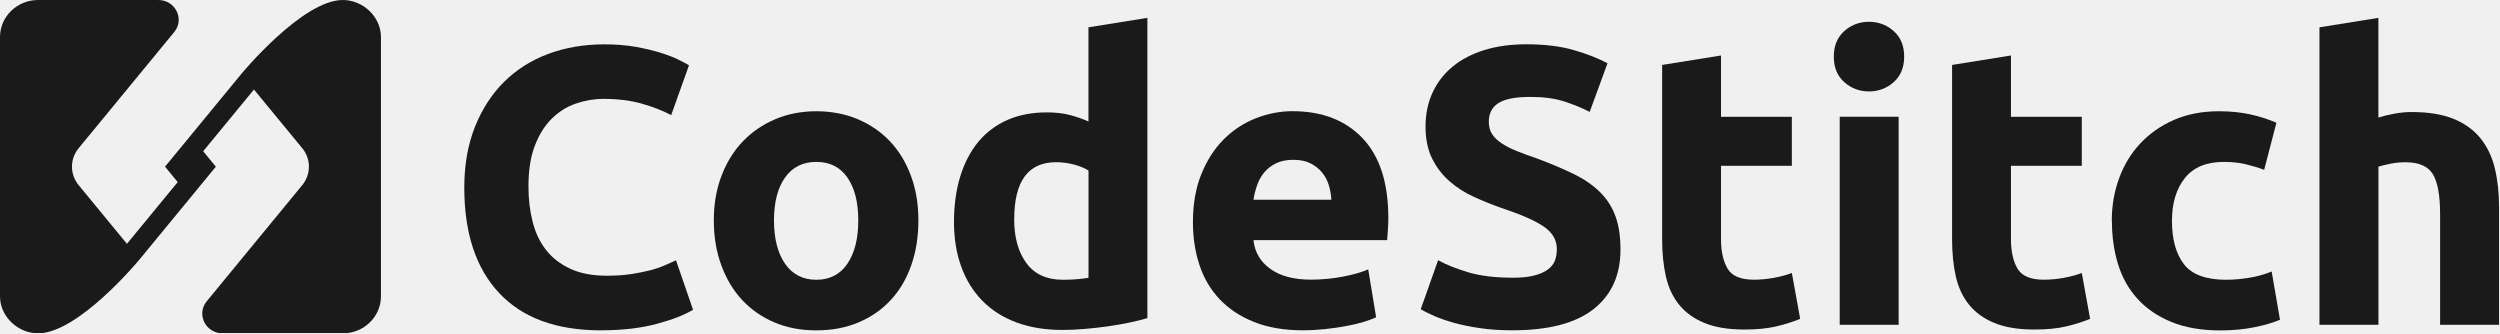
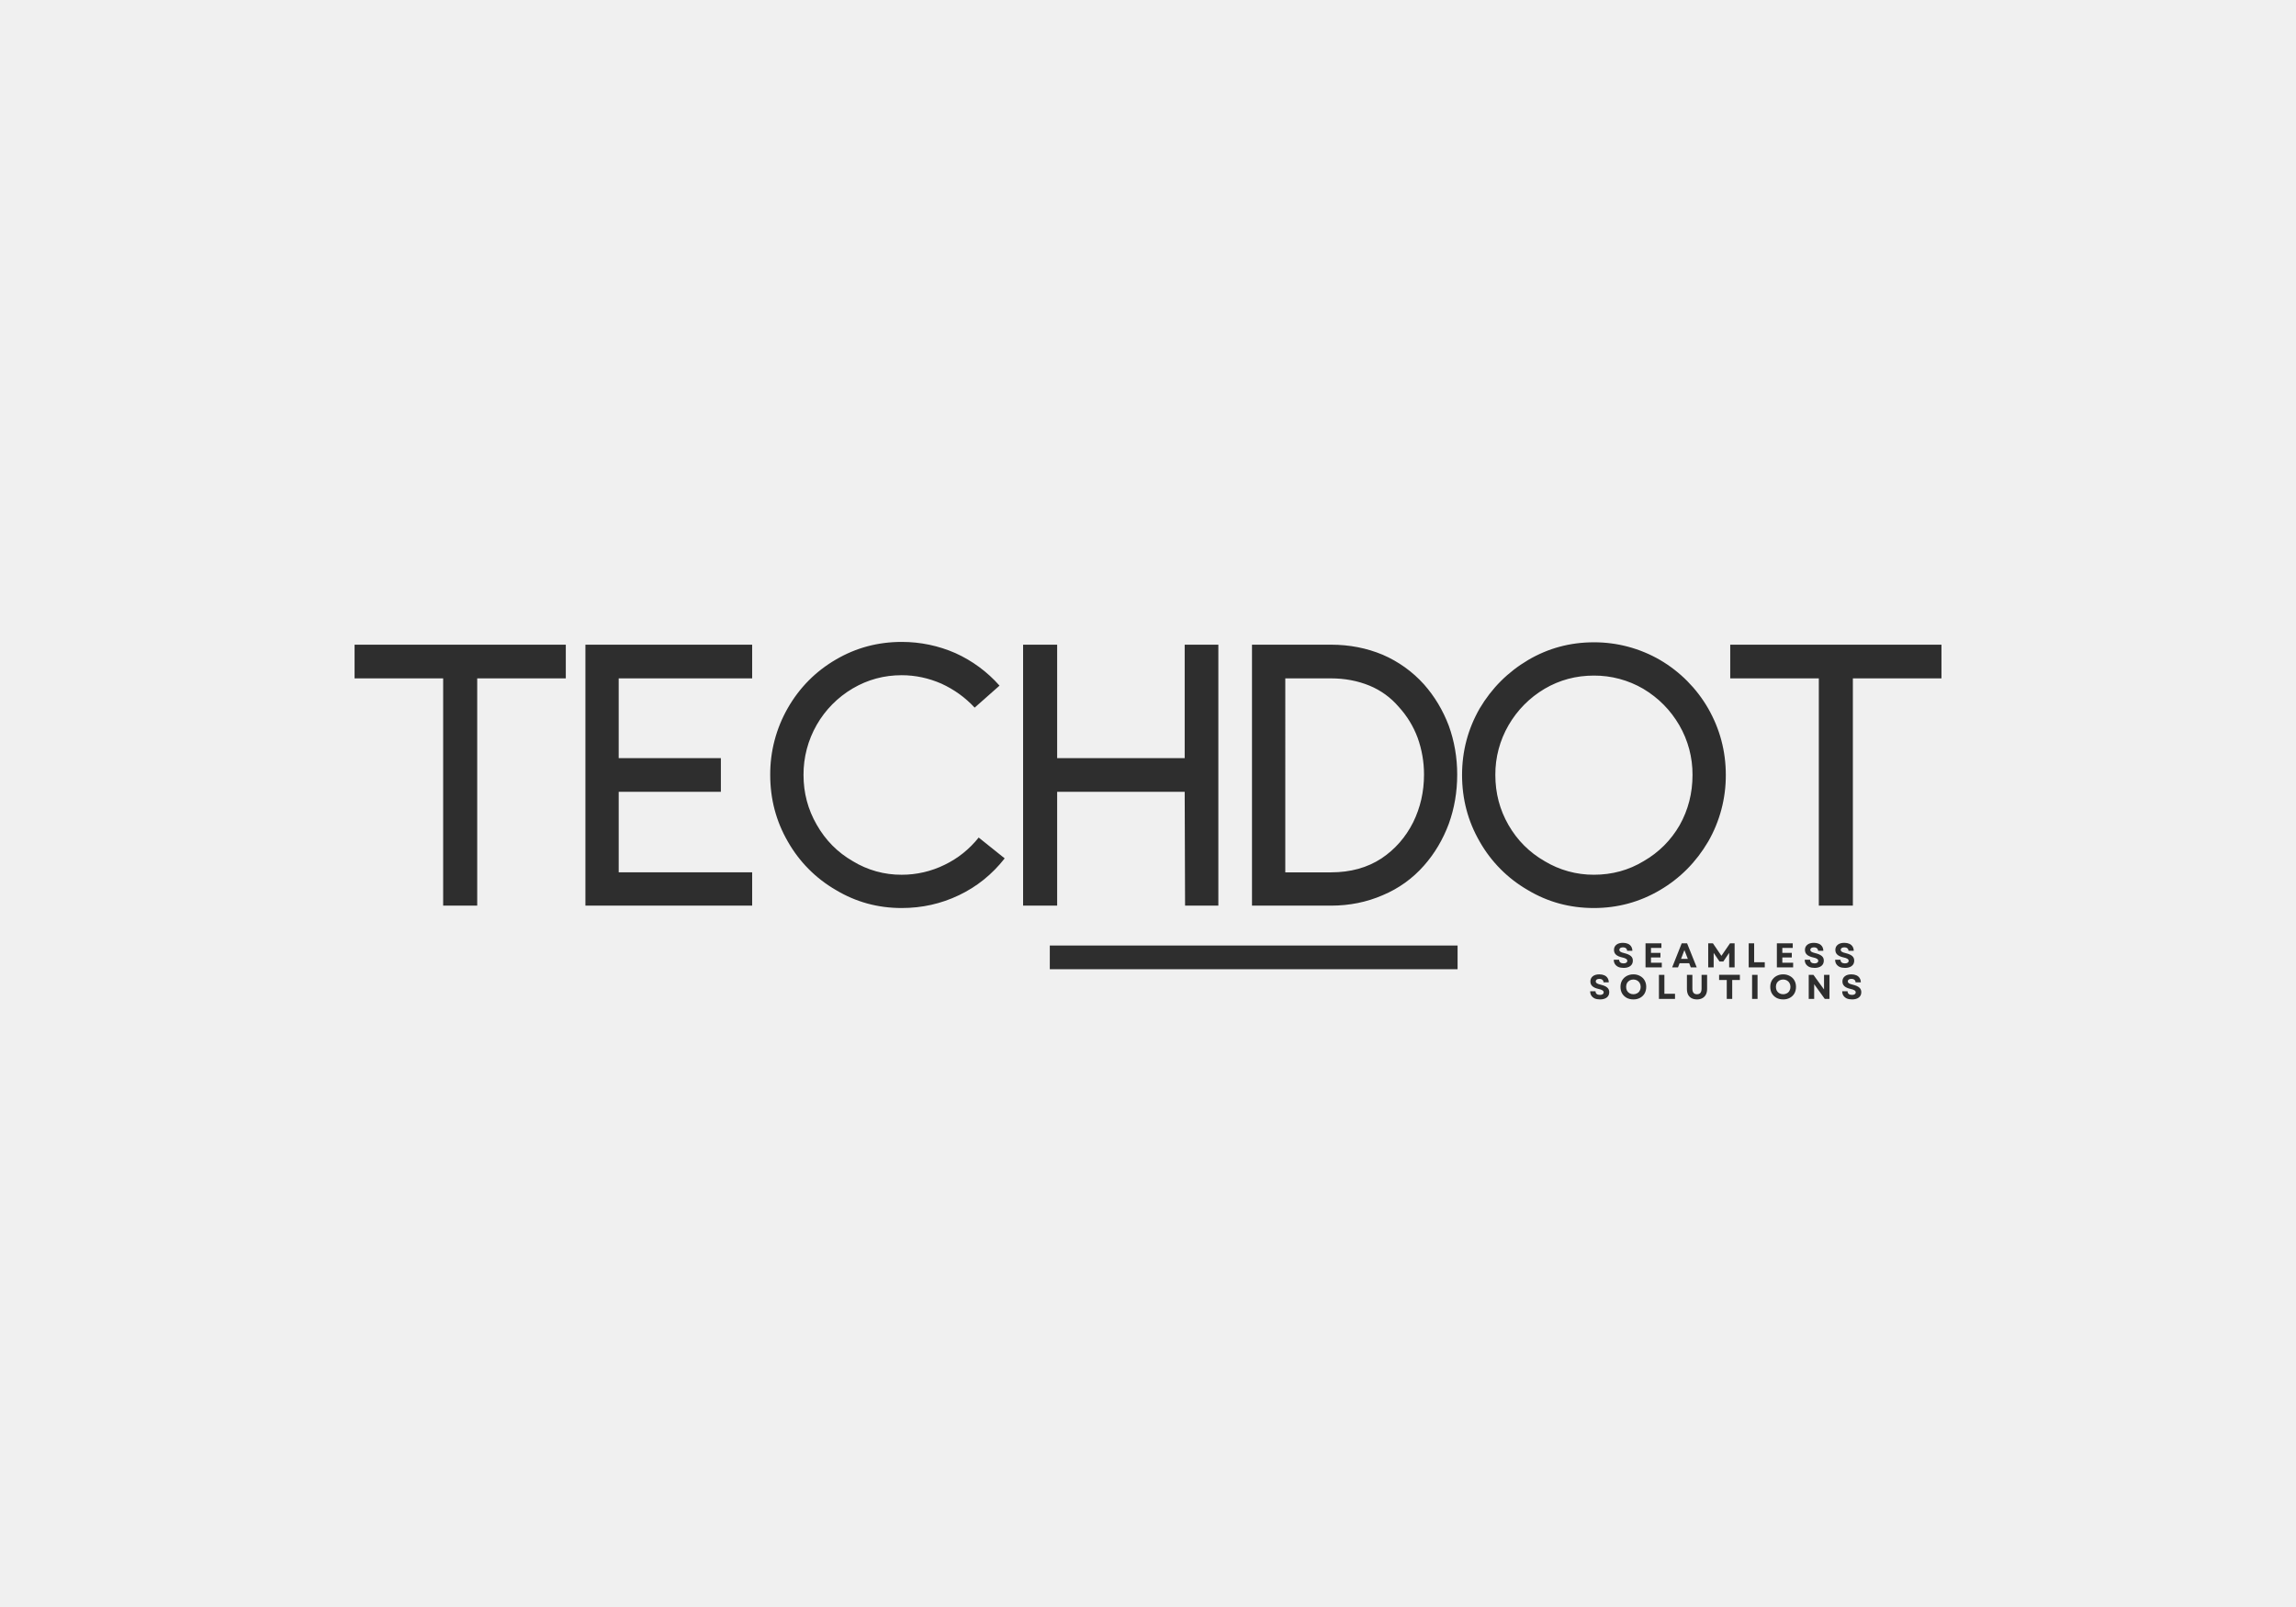
- <svg xmlns="http://www.w3.org/2000/svg" width="210" height="28" viewBox="0 0 210 28" fill="none">
-   <g clip-path="url(#clip0_0_383)">
-     <mask id="mask0_0_383" style="mask-type:luminance" maskUnits="userSpaceOnUse" x="0" y="0" width="210" height="28">
-       <path d="M210 0H0V28H210V0Z" fill="white" />
-     </mask>
-     <g mask="url(#mask0_0_383)">
-       <path d="M28.796 0C25.391 0 20.262 6.22 20.262 6.22L15.998 11.405L13.863 14L14.928 15.295L10.663 20.48L6.609 15.555C5.859 14.645 5.859 13.355 6.609 12.445L14.633 2.695C15.528 1.61 14.733 0 13.298 0H3.2C1.435 0 0 1.395 0 3.11V24.89C0 26.61 1.525 28 3.2 28C6.604 28 11.733 21.78 11.733 21.78L15.998 16.595L18.132 14L17.067 12.705L21.332 7.52L25.386 12.445C26.136 13.355 26.136 14.645 25.386 15.555L17.367 25.305C16.472 26.39 17.267 28 18.702 28H28.8C30.565 28 32 26.605 32 24.89V3.11C32 1.39 30.475 0 28.8 0H28.796Z" fill="#1A1A1A" />
-       <path d="M50.495 27.75C46.75 27.75 43.9 26.71 41.94 24.625C39.98 22.545 39 19.59 39 15.755C39 13.85 39.3 12.15 39.895 10.655C40.495 9.16 41.31 7.895 42.355 6.865C43.395 5.835 44.635 5.055 46.075 4.52C47.515 3.99 49.075 3.725 50.76 3.725C51.735 3.725 52.62 3.795 53.42 3.94C54.215 4.085 54.915 4.25 55.515 4.44C56.115 4.63 56.61 4.82 57.01 5.02C57.41 5.22 57.695 5.375 57.875 5.485L56.38 9.67C55.67 9.295 54.845 8.97 53.905 8.705C52.965 8.44 51.895 8.305 50.7 8.305C49.905 8.305 49.12 8.44 48.355 8.705C47.59 8.97 46.915 9.4 46.33 9.985C45.745 10.57 45.27 11.33 44.92 12.26C44.565 13.19 44.39 14.32 44.39 15.65C44.39 16.715 44.505 17.705 44.74 18.625C44.97 19.545 45.35 20.335 45.87 21C46.39 21.665 47.07 22.19 47.915 22.58C48.755 22.97 49.775 23.16 50.97 23.16C51.725 23.16 52.4 23.115 52.995 23.025C53.595 22.935 54.125 22.83 54.59 22.71C55.055 22.59 55.465 22.45 55.82 22.295C56.175 22.14 56.495 21.995 56.785 21.865L58.215 26.02C57.485 26.465 56.455 26.86 55.125 27.215C53.795 27.57 52.255 27.745 50.505 27.745L50.495 27.75Z" fill="#1A1A1A" />
-       <path d="M77.145 18.515C77.145 19.89 76.945 21.145 76.545 22.285C76.145 23.425 75.57 24.4 74.815 25.21C74.06 26.02 73.16 26.645 72.105 27.085C71.055 27.53 69.875 27.75 68.565 27.75C67.255 27.75 66.11 27.53 65.06 27.085C64.005 26.64 63.105 26.015 62.35 25.21C61.595 24.4 61.01 23.425 60.59 22.285C60.17 21.145 59.96 19.89 59.96 18.515C59.96 17.14 60.175 15.89 60.61 14.76C61.04 13.63 61.64 12.665 62.405 11.87C63.17 11.075 64.075 10.455 65.13 10.01C66.18 9.565 67.33 9.345 68.57 9.345C69.81 9.345 70.99 9.565 72.045 10.01C73.095 10.455 74 11.075 74.755 11.87C75.51 12.665 76.095 13.63 76.515 14.76C76.935 15.89 77.145 17.14 77.145 18.515ZM72.095 18.515C72.095 16.985 71.79 15.785 71.18 14.91C70.57 14.035 69.7 13.6 68.57 13.6C67.44 13.6 66.565 14.035 65.945 14.91C65.325 15.785 65.015 16.985 65.015 18.515C65.015 20.045 65.325 21.255 65.945 22.155C66.565 23.05 67.44 23.5 68.57 23.5C69.7 23.5 70.57 23.05 71.18 22.155C71.79 21.26 72.095 20.045 72.095 18.515Z" fill="#1A1A1A" />
-       <path d="M96.385 26.72C95.94 26.855 95.435 26.98 94.855 27.1C94.28 27.22 93.675 27.325 93.045 27.415C92.415 27.505 91.77 27.575 91.12 27.63C90.465 27.685 89.84 27.715 89.24 27.715C87.8 27.715 86.515 27.505 85.385 27.085C84.255 26.665 83.305 26.06 82.53 25.275C81.755 24.49 81.16 23.535 80.75 22.415C80.34 21.295 80.135 20.04 80.135 18.645C80.135 17.25 80.31 15.95 80.665 14.805C81.02 13.665 81.53 12.695 82.195 11.895C82.86 11.1 83.675 10.49 84.635 10.07C85.6 9.65 86.7 9.44 87.94 9.44C88.625 9.44 89.24 9.505 89.785 9.64C90.325 9.775 90.875 9.96 91.43 10.205V2.295L96.38 1.5V26.72H96.385ZM85.19 18.415C85.19 19.945 85.535 21.175 86.22 22.105C86.905 23.035 87.925 23.5 89.275 23.5C89.72 23.5 90.13 23.485 90.505 23.45C90.88 23.415 91.19 23.38 91.435 23.335V14.325C91.125 14.125 90.72 13.96 90.225 13.825C89.725 13.69 89.22 13.625 88.715 13.625C86.365 13.625 85.195 15.22 85.195 18.41L85.19 18.415Z" fill="#1A1A1A" />
-       <path d="M100.205 18.68C100.205 17.13 100.445 15.77 100.92 14.61C101.395 13.445 102.02 12.48 102.8 11.7C103.575 10.925 104.465 10.34 105.475 9.94C106.485 9.54 107.52 9.34 108.58 9.34C111.06 9.34 113.02 10.1 114.46 11.615C115.9 13.135 116.62 15.365 116.62 18.31C116.62 18.6 116.61 18.915 116.585 19.255C116.565 19.6 116.54 19.905 116.52 20.17H105.29C105.4 21.19 105.875 21.995 106.72 22.595C107.56 23.195 108.69 23.49 110.11 23.49C111.02 23.49 111.91 23.405 112.785 23.24C113.66 23.075 114.375 22.87 114.93 22.625L115.595 26.645C115.33 26.78 114.975 26.91 114.53 27.045C114.085 27.18 113.595 27.295 113.05 27.395C112.505 27.495 111.925 27.58 111.305 27.645C110.685 27.71 110.065 27.745 109.445 27.745C107.87 27.745 106.505 27.51 105.34 27.045C104.175 26.58 103.215 25.945 102.45 25.135C101.685 24.325 101.12 23.37 100.755 22.26C100.39 21.155 100.205 19.955 100.205 18.67V18.68ZM111.835 16.785C111.815 16.365 111.74 15.955 111.62 15.555C111.5 15.155 111.31 14.8 111.055 14.49C110.8 14.18 110.48 13.925 110.09 13.725C109.7 13.525 109.22 13.425 108.645 13.425C108.07 13.425 107.615 13.52 107.215 13.705C106.815 13.895 106.485 14.145 106.22 14.455C105.955 14.765 105.75 15.125 105.605 15.535C105.46 15.945 105.355 16.36 105.29 16.78H111.835V16.785Z" fill="#1A1A1A" />
-       <path d="M127.055 23.33C127.785 23.33 128.39 23.27 128.865 23.145C129.34 23.025 129.725 22.855 130.01 22.645C130.3 22.435 130.495 22.185 130.61 21.895C130.72 21.605 130.775 21.285 130.775 20.93C130.775 20.175 130.42 19.55 129.71 19.055C129 18.555 127.78 18.02 126.055 17.445C125.3 17.18 124.55 16.875 123.795 16.53C123.04 16.185 122.365 15.755 121.77 15.235C121.17 14.715 120.685 14.085 120.31 13.34C119.935 12.6 119.745 11.695 119.745 10.63C119.745 9.565 119.945 8.61 120.345 7.755C120.745 6.9 121.31 6.175 122.04 5.58C122.77 4.98 123.655 4.525 124.7 4.2C125.74 3.88 126.915 3.72 128.22 3.72C129.77 3.72 131.11 3.885 132.24 4.22C133.37 4.55 134.3 4.92 135.03 5.315L133.535 9.4C132.89 9.07 132.18 8.775 131.39 8.52C130.605 8.265 129.655 8.14 128.55 8.14C127.31 8.14 126.42 8.31 125.875 8.655C125.33 9 125.06 9.525 125.06 10.235C125.06 10.655 125.16 11.01 125.36 11.3C125.56 11.59 125.84 11.85 126.205 12.08C126.57 12.315 126.99 12.525 127.465 12.71C127.94 12.9 128.465 13.09 129.045 13.29C130.24 13.735 131.28 14.17 132.17 14.605C133.055 15.035 133.79 15.54 134.38 16.115C134.965 16.69 135.405 17.365 135.69 18.14C135.98 18.915 136.12 19.855 136.12 20.965C136.12 23.115 135.365 24.78 133.86 25.965C132.355 27.15 130.085 27.745 127.05 27.745C126.03 27.745 125.11 27.685 124.29 27.56C123.47 27.44 122.745 27.29 122.115 27.11C121.485 26.935 120.94 26.745 120.485 26.545C120.03 26.345 119.65 26.16 119.34 25.98L120.8 21.86C121.485 22.235 122.335 22.575 123.34 22.875C124.345 23.175 125.585 23.325 127.045 23.325L127.055 23.33Z" fill="#1A1A1A" />
-       <path d="M139.615 5.455L144.565 4.66V9.81H150.515V13.93H144.565V20.075C144.565 21.115 144.75 21.945 145.115 22.565C145.48 23.185 146.215 23.495 147.325 23.495C147.855 23.495 148.405 23.445 148.97 23.345C149.535 23.245 150.05 23.105 150.515 22.93L151.215 26.785C150.615 27.03 149.95 27.24 149.22 27.415C148.49 27.59 147.59 27.68 146.53 27.68C145.18 27.68 144.06 27.495 143.175 27.13C142.29 26.765 141.58 26.255 141.05 25.6C140.52 24.945 140.145 24.155 139.935 23.225C139.725 22.295 139.62 21.265 139.62 20.135V5.455H139.615Z" fill="#1A1A1A" />
-       <path d="M159.95 4.755C159.95 5.665 159.655 6.38 159.07 6.9C158.485 7.42 157.79 7.68 156.995 7.68C156.2 7.68 155.505 7.42 154.92 6.9C154.335 6.38 154.04 5.665 154.04 4.755C154.04 3.845 154.335 3.135 154.92 2.61C155.505 2.09 156.2 1.83 156.995 1.83C157.79 1.83 158.485 2.09 159.07 2.61C159.655 3.13 159.95 3.845 159.95 4.755ZM159.485 27.285H154.535V9.805H159.485V27.285Z" fill="#1A1A1A" />
-       <path d="M163.97 5.455L168.92 4.66V9.81H174.87V13.93H168.92V20.075C168.92 21.115 169.105 21.945 169.47 22.565C169.835 23.185 170.57 23.495 171.68 23.495C172.21 23.495 172.76 23.445 173.325 23.345C173.89 23.245 174.405 23.105 174.87 22.93L175.57 26.785C174.97 27.03 174.305 27.24 173.575 27.415C172.845 27.59 171.945 27.68 170.885 27.68C169.535 27.68 168.415 27.495 167.53 27.13C166.645 26.765 165.935 26.255 165.405 25.6C164.875 24.945 164.5 24.155 164.29 23.225C164.08 22.295 163.975 21.265 163.975 20.135V5.455H163.97Z" fill="#1A1A1A" />
-       <path d="M177.39 18.545C177.39 17.28 177.595 16.09 178.005 14.975C178.415 13.855 179.005 12.88 179.785 12.05C180.56 11.22 181.5 10.56 182.61 10.075C183.72 9.59 184.98 9.345 186.4 9.345C187.33 9.345 188.185 9.43 188.96 9.595C189.735 9.76 190.49 10 191.22 10.31L190.19 14.265C189.725 14.09 189.215 13.935 188.66 13.8C188.105 13.665 187.485 13.6 186.8 13.6C185.34 13.6 184.245 14.055 183.525 14.96C182.805 15.87 182.445 17.065 182.445 18.55C182.445 20.125 182.785 21.34 183.46 22.205C184.135 23.07 185.315 23.5 187 23.5C187.6 23.5 188.24 23.445 188.925 23.335C189.61 23.225 190.245 23.045 190.82 22.805L191.52 26.86C190.945 27.105 190.225 27.315 189.36 27.49C188.495 27.665 187.545 27.755 186.505 27.755C184.91 27.755 183.535 27.515 182.385 27.04C181.235 26.565 180.285 25.915 179.545 25.095C178.8 24.275 178.26 23.305 177.915 22.19C177.57 21.07 177.4 19.86 177.4 18.55L177.39 18.545Z" fill="#1A1A1A" />
-       <path d="M194.835 27.285V2.295L199.785 1.5V9.875C200.12 9.765 200.545 9.66 201.065 9.56C201.585 9.46 202.09 9.41 202.575 9.41C203.995 9.41 205.17 9.605 206.115 9.99C207.055 10.38 207.81 10.925 208.375 11.635C208.94 12.345 209.34 13.185 209.57 14.16C209.805 15.135 209.92 16.22 209.92 17.415V27.285H204.97V18.015C204.97 16.42 204.765 15.29 204.355 14.625C203.945 13.96 203.185 13.63 202.08 13.63C201.635 13.63 201.22 13.67 200.835 13.745C200.445 13.825 200.1 13.905 199.79 13.995V27.285H194.84H194.835Z" fill="#1A1A1A" />
-     </g>
+ <svg xmlns="http://www.w3.org/2000/svg" width="1500" zoomAndPan="magnify" viewBox="0 0 375 262.5" height="" preserveAspectRatio="xMidYMid meet">
+   <defs>
+     <clipPath id="A">
+       <path d="M171.461 154.453h66.605v3.863h-66.605zm0 0" clip-rule="nonzero" />
+     </clipPath>
+     <path id="B" d="M265.168 158.101c-.336 0-.621-.055-.859-.156-.23-.113-.414-.27-.547-.469-.125-.195-.187-.43-.187-.703h.875c0 .188.063.336.188.438.133.105.313.156.531.156.188 0 .332-.035.438-.109.113-.07.172-.176.172-.312s-.07-.242-.203-.328c-.137-.094-.34-.164-.609-.219-.469-.102-.812-.254-1.031-.453s-.328-.457-.328-.781c0-.352.129-.633.391-.844s.617-.312 1.078-.312c.313 0 .582.055.813.156s.406.258.531.453a1.27 1.27 0 0 1 .188.688h-.859c0-.176-.062-.312-.187-.406-.117-.102-.273-.156-.469-.156-.187 0-.34.039-.453.109-.105.074-.156.172-.156.297s.055.23.172.313c.125.086.336.164.641.234.488.117.844.273 1.063.469.219.188.328.438.328.75 0 .375-.137.668-.406.875s-.641.313-1.109.313zm0 0" />
+     <path id="C" d="M268.76 158.023v-3.937h2.594v.75h-1.703v.813h1.547v.75h-1.547v.859h1.766v.766zm0 0" />
+     <path id="D" d="M285.61 158.023v-3.937h.891v3.094h1.734v.844zm0 0" />
+     <path id="E" d="M266.78 163.251c-.406 0-.773-.082-1.094-.25-.312-.176-.562-.414-.75-.719-.18-.312-.266-.672-.266-1.078s.086-.758.266-1.062a1.92 1.92 0 0 1 .75-.719c.32-.176.688-.266 1.094-.266s.766.09 1.078.266a1.82 1.82 0 0 1 .75.719c.176.305.266.656.266 1.063s-.09.766-.266 1.078c-.18.305-.43.543-.75.719-.312.168-.672.25-1.078.25zm-1.187-2.047c0 .242.047.449.141.625.102.18.242.32.422.422s.383.156.625.156a1.18 1.18 0 0 0 .609-.156 1 1 0 0 0 .422-.422c.102-.176.156-.383.156-.625s-.055-.445-.156-.625c-.094-.176-.234-.316-.422-.422a1.22 1.22 0 0 0-.609-.156c-.242 0-.449.055-.625.156a1.15 1.15 0 0 0-.422.422c-.094.18-.141.387-.141.625zm0 0" />
+   </defs>
+   <path d="M57.911 105.308h34.5v5.5H77.942v37.125H72.38v-37.125H57.911zm37.703 0h27.234v5.5h-21.797v13.031h16.688v5.5h-16.687v13.156h21.797v5.438H95.614zm68.48 34.906c-2.055 2.617-4.543 4.621-7.469 6.016-2.918 1.398-6.039 2.094-9.359 2.094-3.887 0-7.465-.977-10.734-2.937a21.21 21.21 0 0 1-7.859-7.922c-1.918-3.32-2.875-6.945-2.875-10.875a21.72 21.72 0 0 1 2.875-10.937c1.926-3.352 4.547-5.992 7.859-7.922 3.27-1.914 6.848-2.875 10.734-2.875a21.72 21.72 0 0 1 8.781 1.828 21.37 21.37 0 0 1 7.203 5.313l-4.062 3.594c-1.531-1.656-3.344-2.961-5.437-3.922-2.094-.914-4.258-1.375-6.484-1.375-2.875 0-5.539.719-7.984 2.156a16.3 16.3 0 0 0-5.891 5.953 16.31 16.31 0 0 0-2.156 8.188c0 2.93.719 5.637 2.156 8.125 1.438 2.531 3.398 4.516 5.891 5.953a15.14 15.14 0 0 0 7.984 2.219 15.83 15.83 0 0 0 7.016-1.625c2.176-1.051 4.031-2.535 5.563-4.453zm8.569-10.875v18.594H167.1v-42.625h5.563v18.531h20.828v-18.531h5.5v42.625h-5.437l-.062-18.594zm31.822 18.594v-42.625h12.906c3.008 0 5.82.547 8.438 1.641a19.38 19.38 0 0 1 6.75 4.844c1.738 1.969 3.086 4.219 4.047 6.75.914 2.531 1.375 5.195 1.375 7.984 0 2.836-.461 5.516-1.375 8.047-.961 2.574-2.309 4.844-4.047 6.813a18.34 18.34 0 0 1-6.75 4.844c-2.617 1.137-5.43 1.703-8.437 1.703zm5.438-5.437h7.469c3.176 0 5.926-.758 8.25-2.281 2.219-1.488 3.941-3.457 5.172-5.906 1.176-2.395 1.766-4.988 1.766-7.781a17.65 17.65 0 0 0-1.047-6.031c-.699-1.875-1.727-3.551-3.078-5.031a12.59 12.59 0 0 0-4.781-3.469c-1.93-.789-4.023-1.187-6.281-1.187h-7.469zm69.073-5.032c-1.969 3.355-4.59 5.996-7.859 7.922-3.324 1.961-6.93 2.938-10.812 2.938-3.93 0-7.527-.977-10.797-2.937a21.21 21.21 0 0 1-7.859-7.922c-1.918-3.32-2.875-6.945-2.875-10.875 0-3.883.957-7.504 2.875-10.859 1.969-3.32 4.609-5.961 7.922-7.922 3.281-1.926 6.859-2.891 10.734-2.891a21.42 21.42 0 0 1 10.813 2.891 21.77 21.77 0 0 1 7.859 7.922c1.914 3.355 2.875 6.977 2.875 10.859a21.64 21.64 0 0 1-2.875 10.875zm-4.719-19c-1.437-2.477-3.402-4.461-5.891-5.953a15.87 15.87 0 0 0-8.062-2.156c-2.918 0-5.602.719-8.047 2.156a16.48 16.48 0 0 0-5.891 5.953 15.98 15.98 0 0 0-2.156 8.125c0 2.969.719 5.699 2.156 8.188s3.398 4.453 5.891 5.891a15.47 15.47 0 0 0 8.047 2.219c2.969 0 5.676-.738 8.125-2.219 2.488-1.437 4.453-3.398 5.891-5.891 1.395-2.488 2.094-5.219 2.094-8.187a15.98 15.98 0 0 0-2.156-8.125zm8.317-13.156h34.5v5.5h-14.469v37.125h-5.562v-37.125h-14.469zm0 0" fill="#2e2e2e" />
+   <g clip-path="url(#A)">
+     <path fill="#2e2e2e" d="M171.461 154.453h66.602v3.863h-66.602zm0 0" />
  </g>
-   <defs>
-     <clipPath id="clip0_0_383">
-       <rect width="210" height="28" fill="white" />
-     </clipPath>
-   </defs>
+   <g fill="#2e2e2e">
+     <use href="#B" />
+     <use href="#C" />
+     <path d="M273.108 158.023l1.563-3.937h.875l1.578 3.938h-.969l-.266-.687h-1.562l-.266.688zm1.453-1.391h1.109l-.562-1.437zm4.436 1.391v-3.937h.766l1.391 2.047 1.406-2.047h.75v3.938h-.891v-2.375l-.953 1.406h-.625l-.953-1.406v2.375zm0 0" />
+     <use href="#D" />
+     <use href="#C" x="21.452" />
+     <use href="#B" x="31.189" />
+     <use href="#B" x="36.156" />
+     <use href="#B" x="-3.855" y="5.15" />
+     <use href="#E" />
+     <use href="#D" x="-14.66" y="5.15" />
+     <path d="M277.161 163.251c-.344 0-.641-.07-.891-.203a1.38 1.38 0 0 1-.562-.578c-.125-.258-.187-.566-.187-.922v-2.312h.891v2.25c0 .617.25.922.75.922s.75-.305.75-.922v-2.25h.906v2.313c0 .355-.07.664-.203.922a1.4 1.4 0 0 1-.578.578c-.242.133-.531.203-.875.203zm4.867-.078v-3.094h-1.25v-.844h3.391v.844h-1.25v3.094zm4.137 0v-3.937h.891v3.938zm0 0" />
+     <use href="#E" x="24.463" />
+     <path d="M295.414 163.173v-3.937h.766l1.734 2.391v-2.391h.891v3.938h-.766l-1.734-2.406v2.406zm0 0" />
+     <use href="#B" x="37.312" y="5.15" />
+   </g>
</svg>
